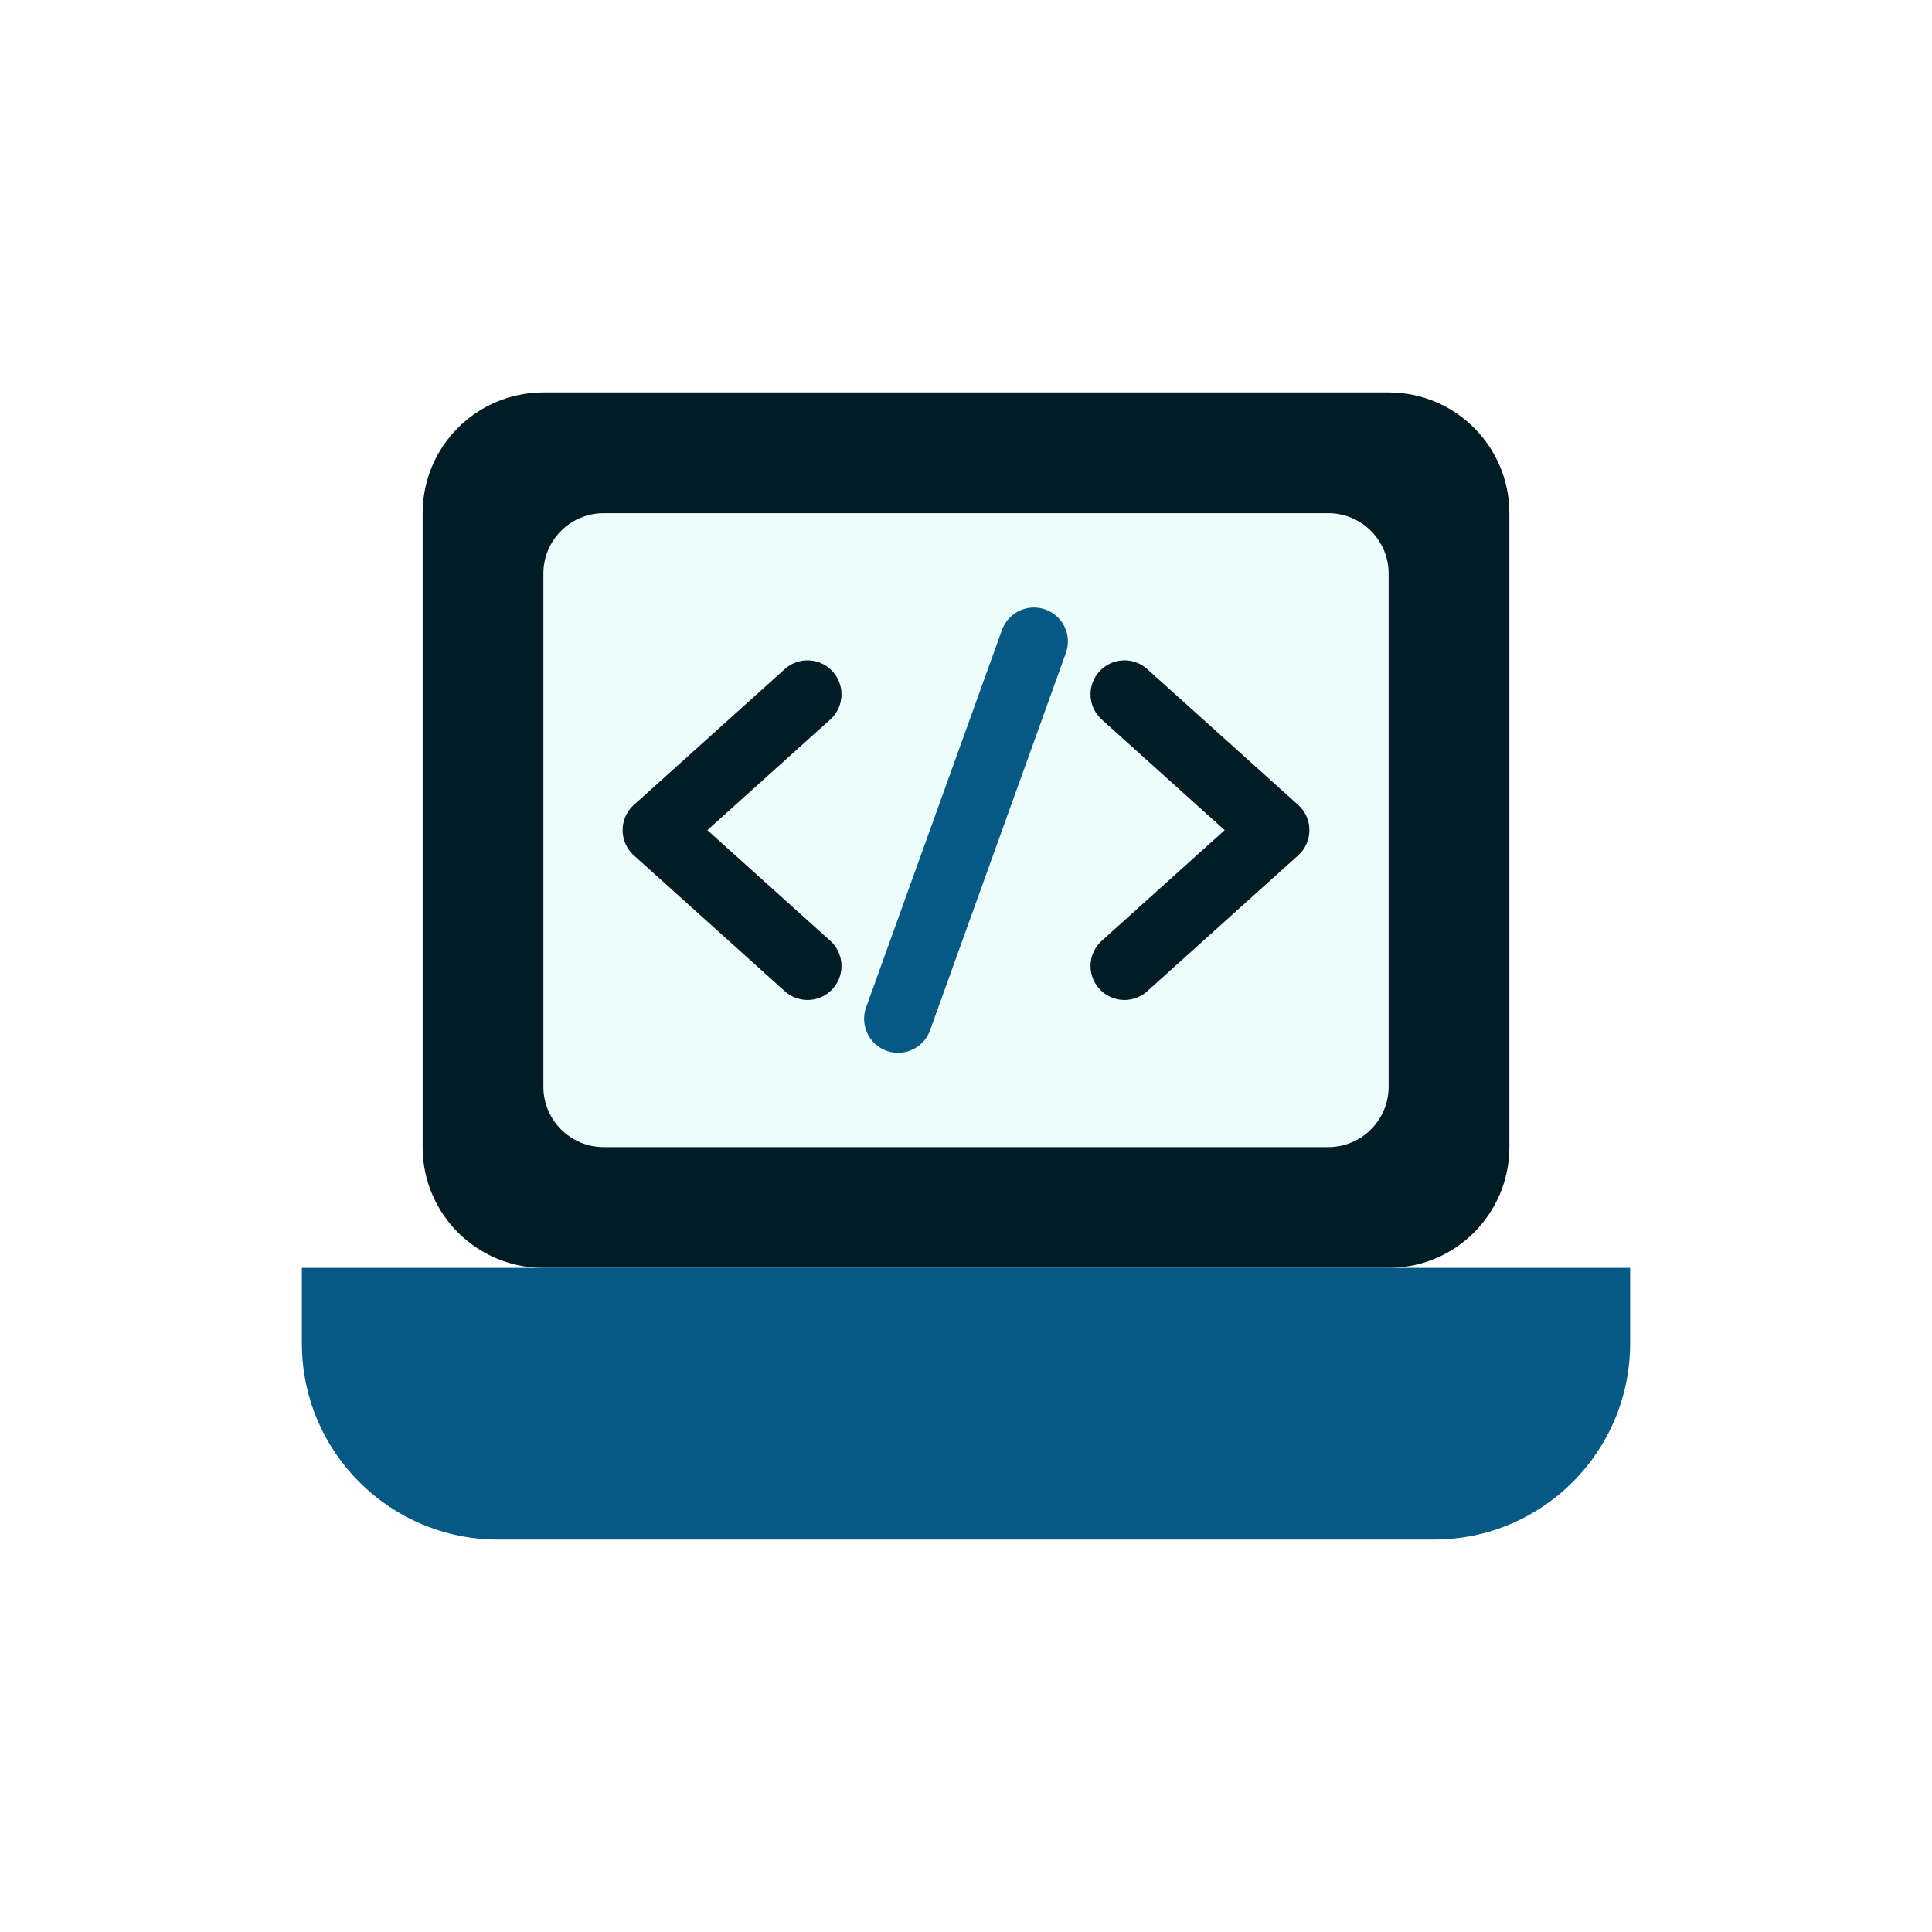
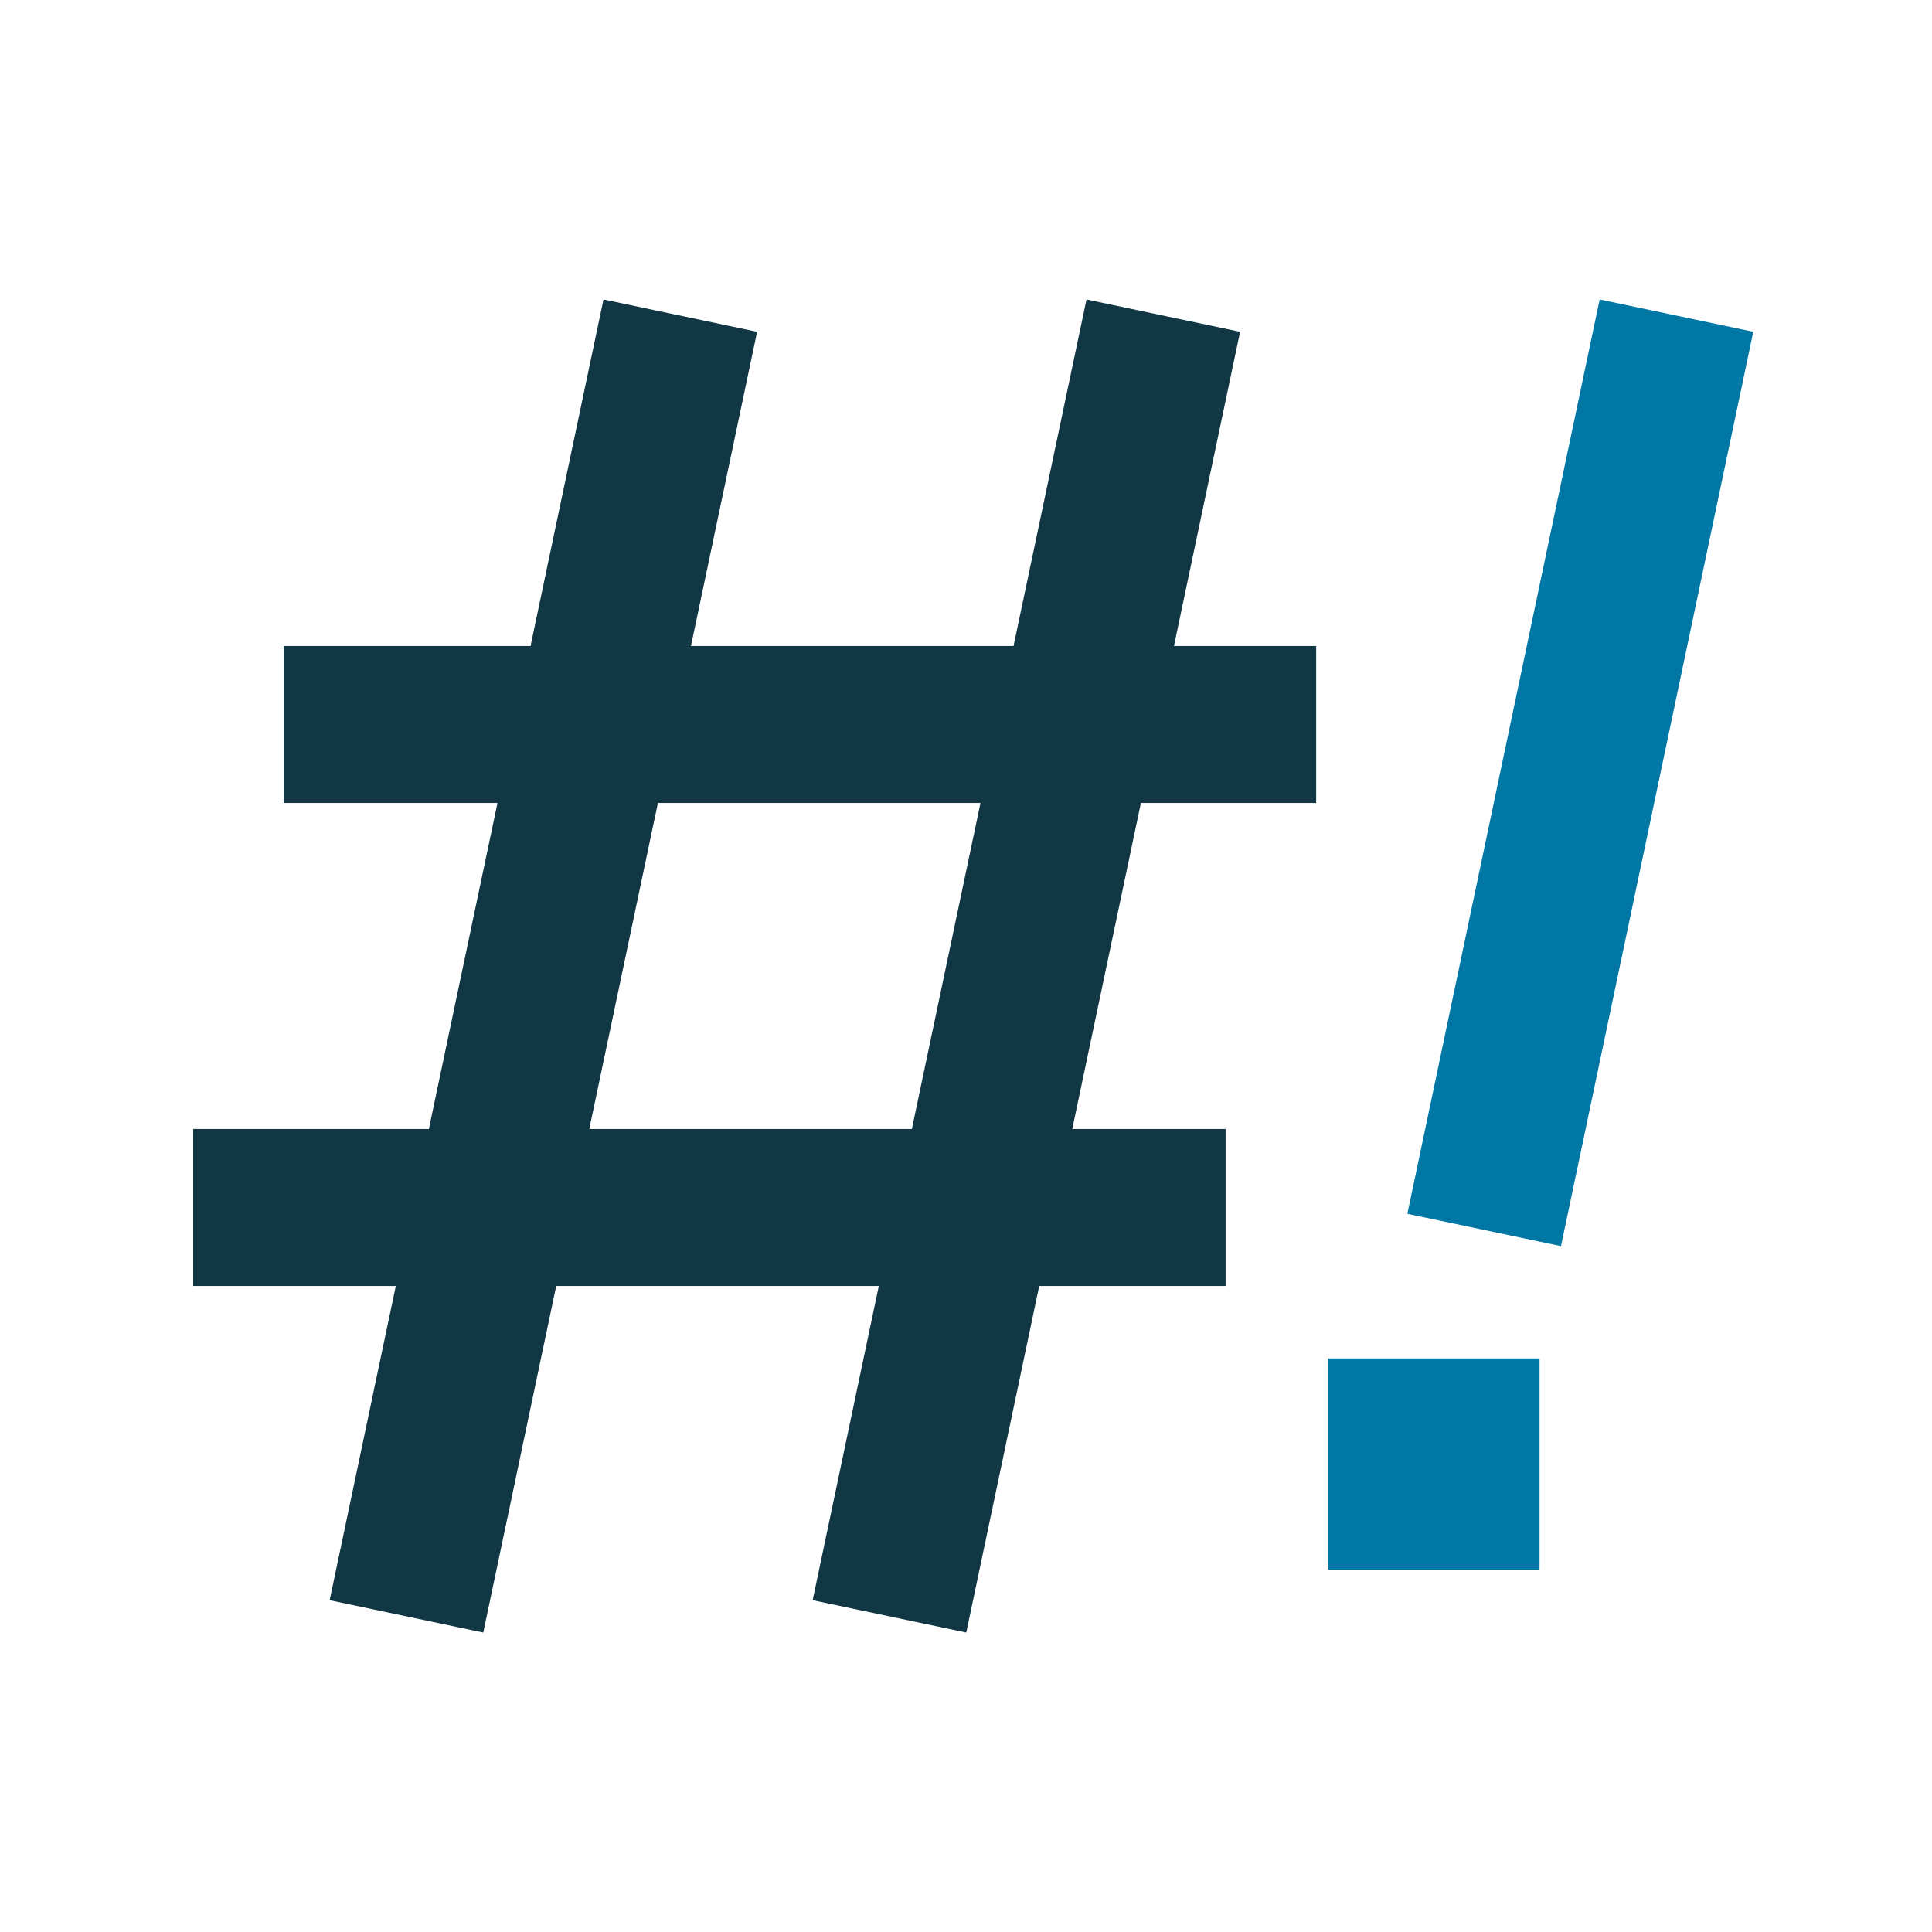
- <svg xmlns="http://www.w3.org/2000/svg" width="512" height="512" viewBox="0 0 512 512" fill="none" role="img" aria-labelledby="title">
-   <rect x="112" y="104" width="288" height="232" rx="32" fill="#021C26" />
-   <rect x="144" y="136" width="224" height="168" rx="16" fill="#ECFDFB" />
-   <path d="M214 184L174 220L214 256" stroke="#021C26" stroke-width="18" stroke-linecap="round" stroke-linejoin="round" />
-   <path d="M298 184L338 220L298 256" stroke="#021C26" stroke-width="18" stroke-linecap="round" stroke-linejoin="round" />
-   <path d="M274 170L238 270" stroke="#075985" stroke-width="18" stroke-linecap="round" />
-   <path d="M80 336H432V356C432 384.719 408.719 408 380 408H132C103.281 408 80 384.719 80 356V336Z" fill="#075985" />
+ <svg xmlns="http://www.w3.org/2000/svg" width="512" height="512" viewBox="0 0 64 64" role="img" aria-label="SetupVibe">
+   <g fill="none" stroke-width="5.2" stroke-linecap="square">
+     <path stroke="#123744" d="M22 13l-8 38m24-38-8 38M12 24h29M9 40h29" />
+     <path stroke="#0077A5" d="M55 13l-5.3 25.2" />
+     <rect x="44" y="45" width="7" height="7" fill="#0077A5" />
+   </g>
</svg>
